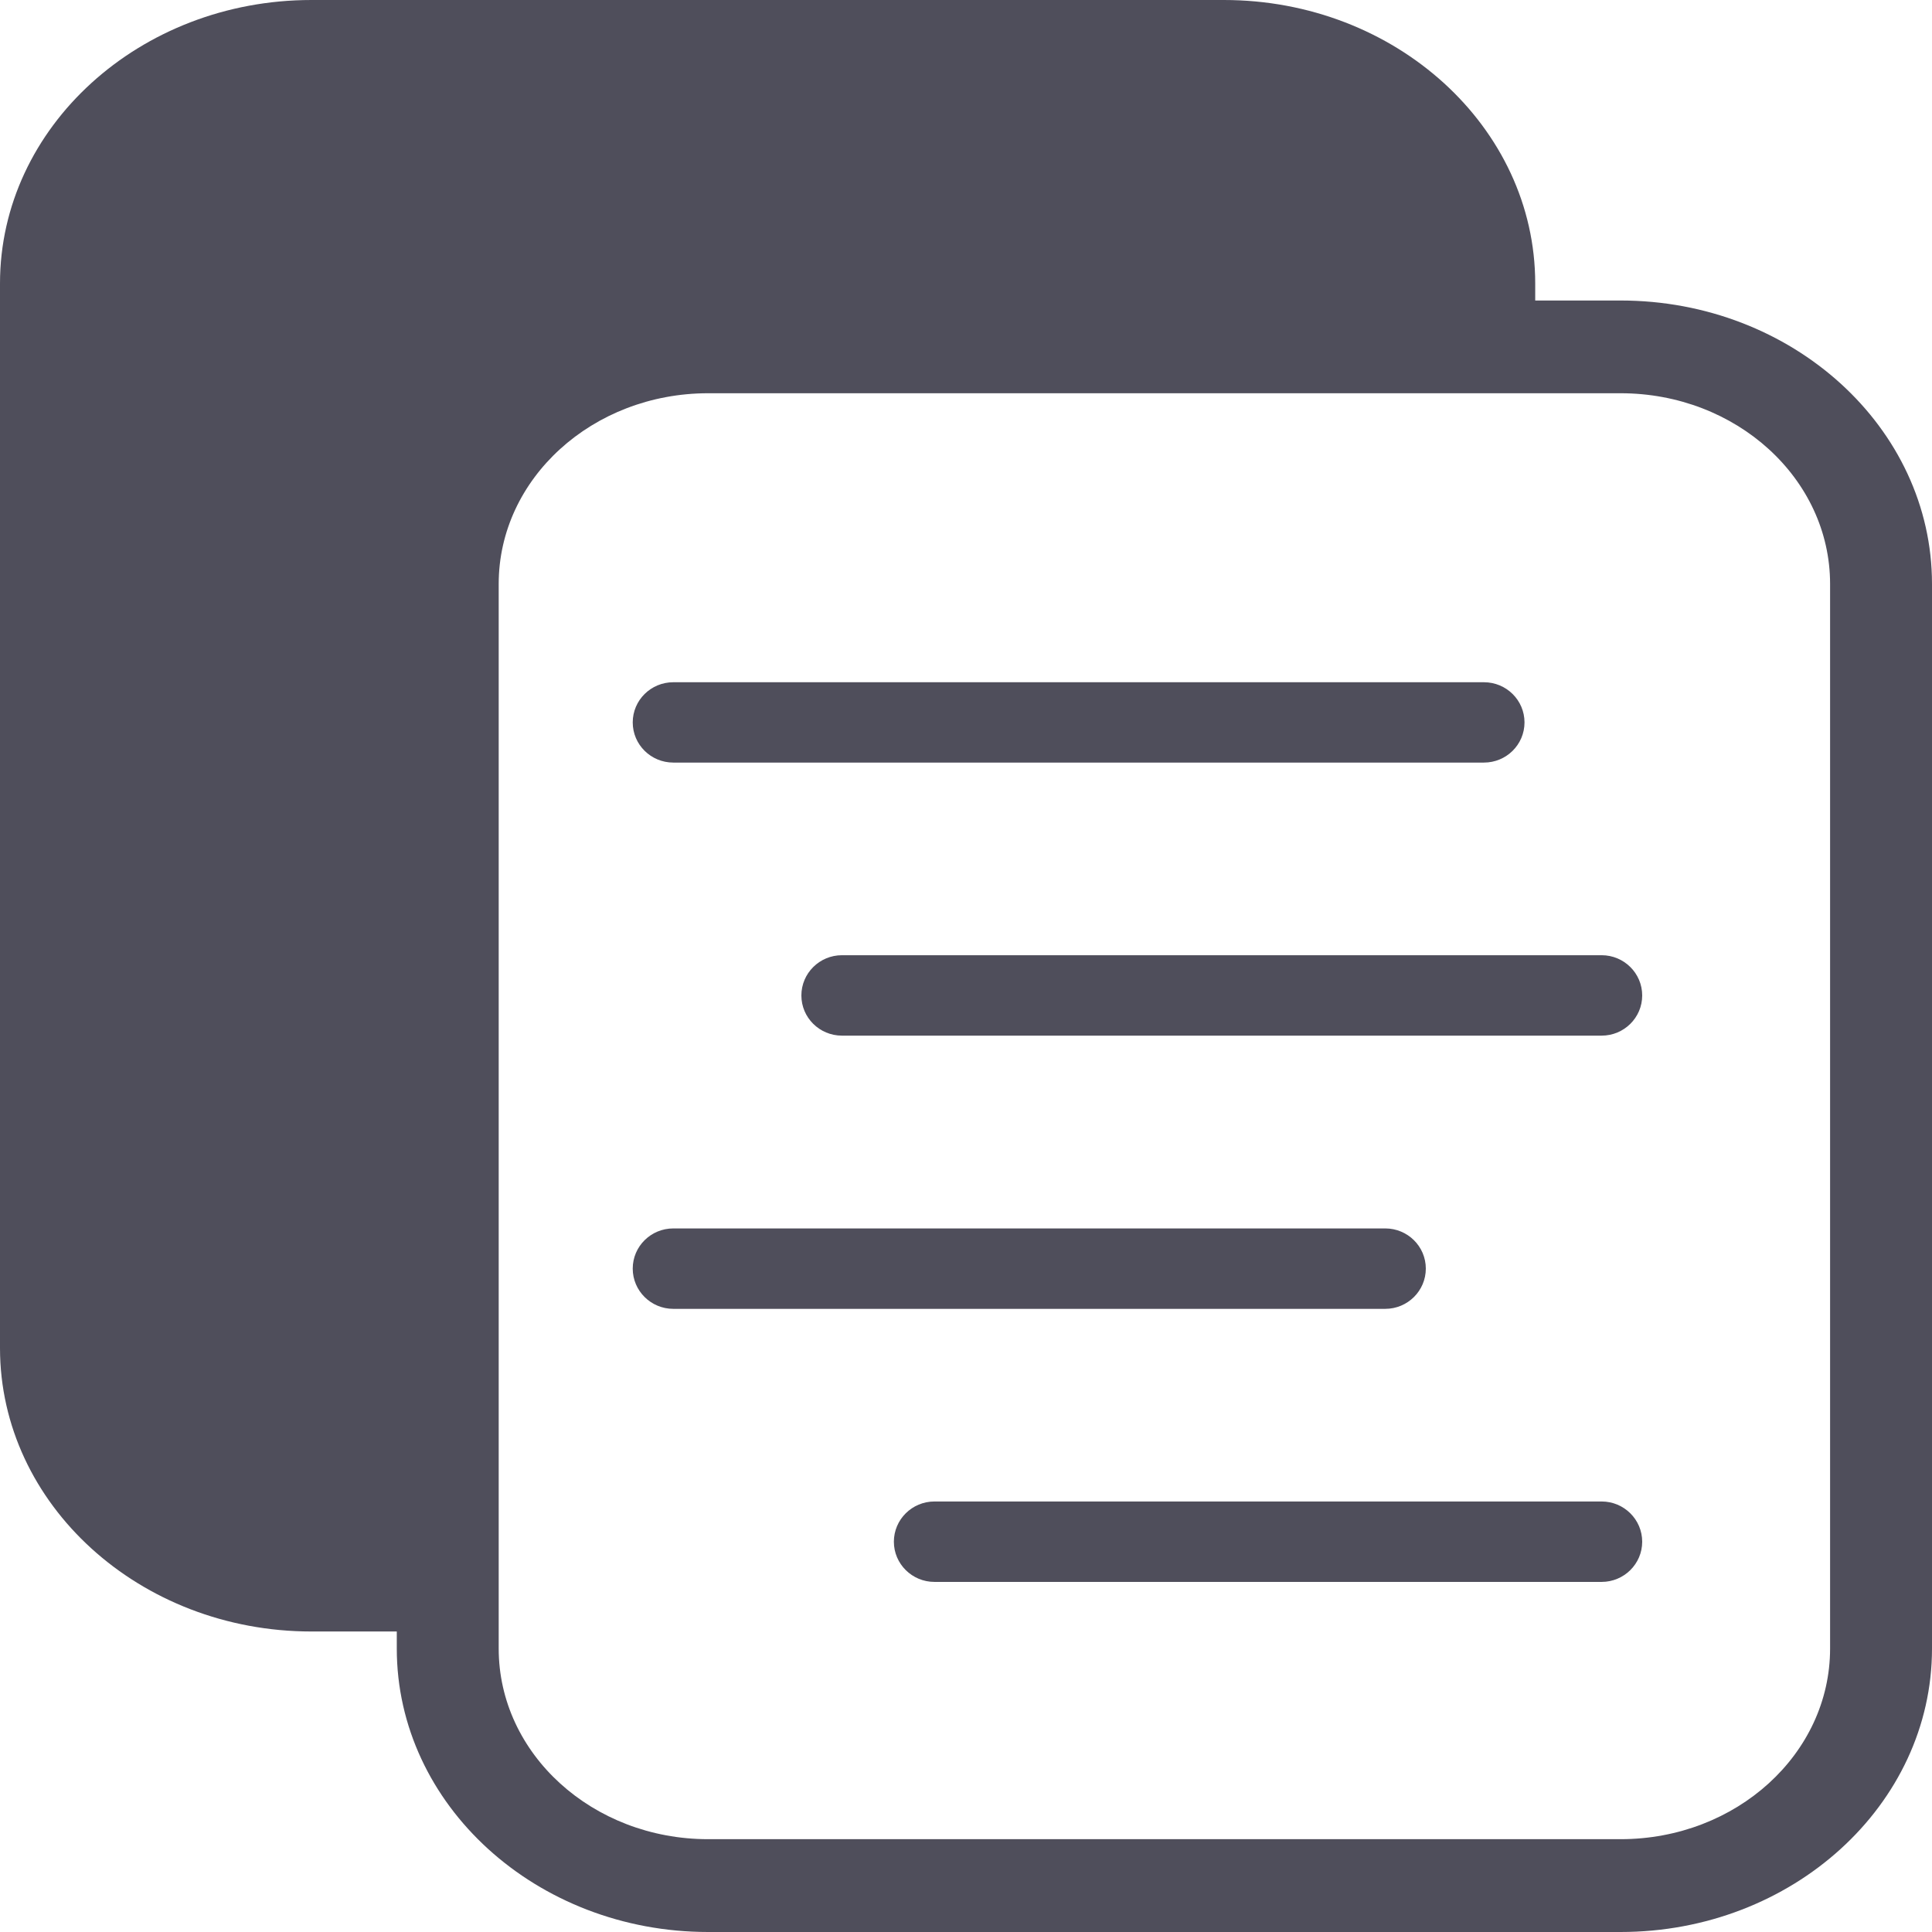
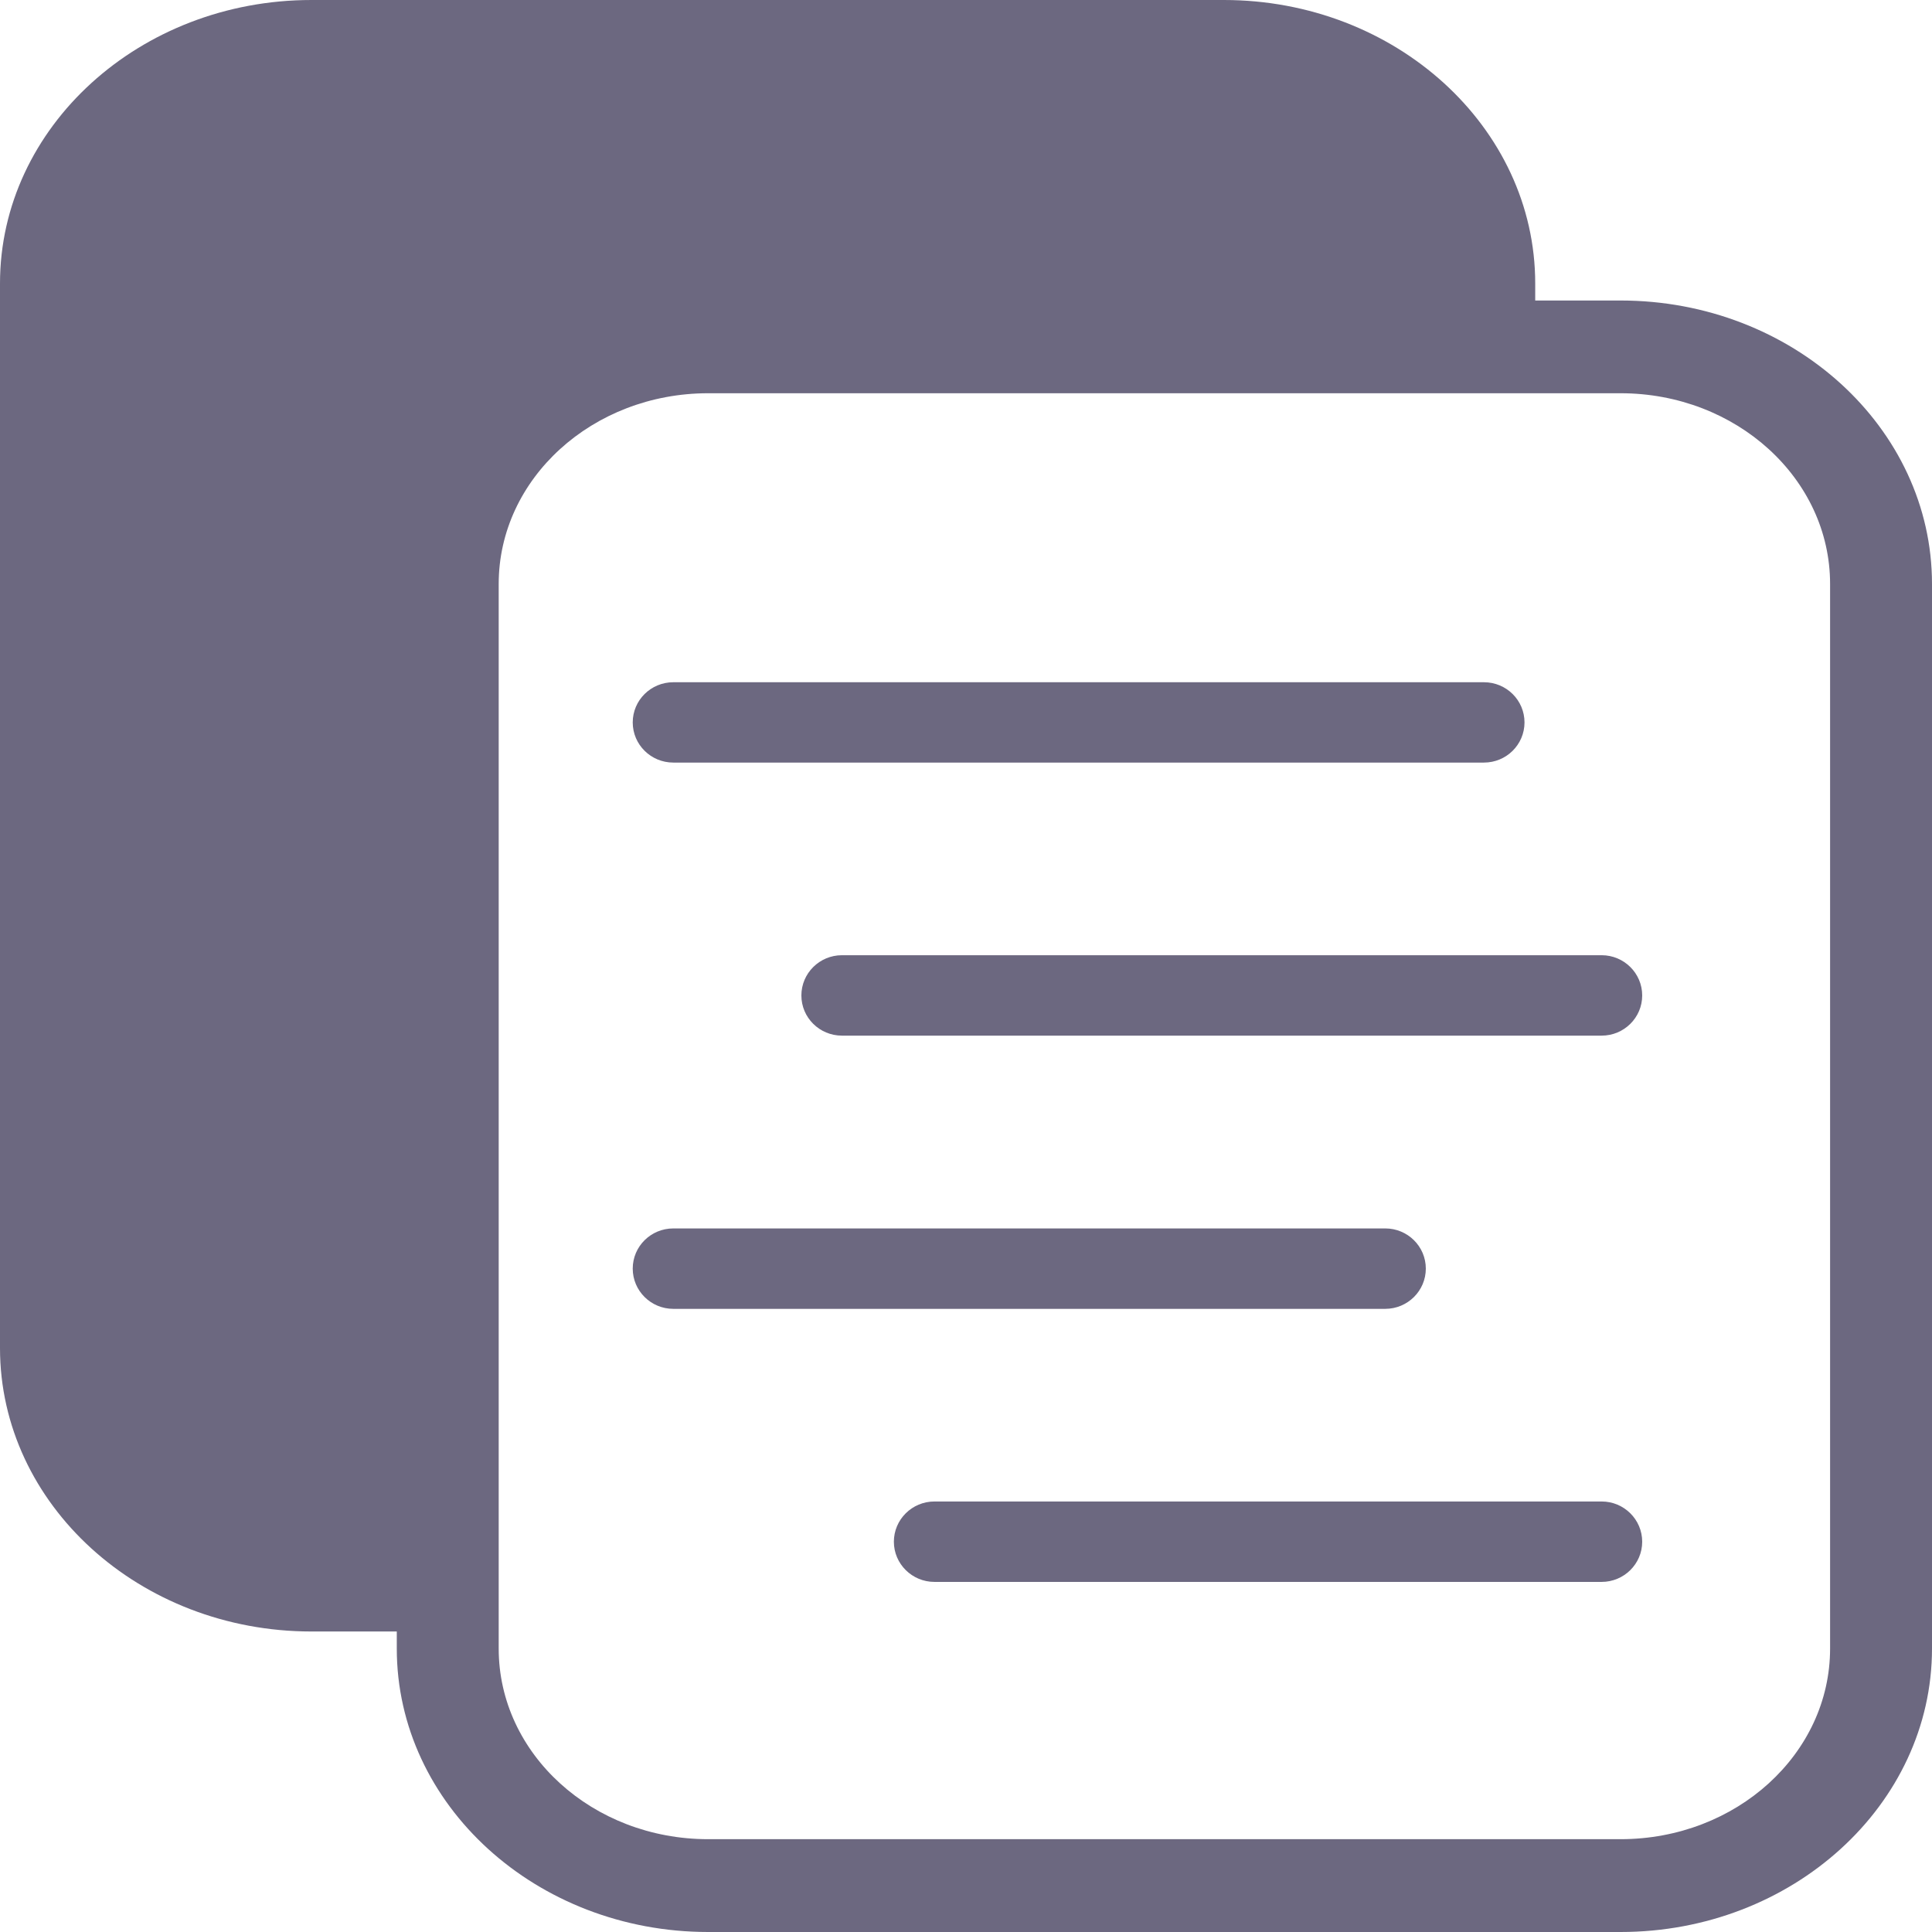
<svg xmlns="http://www.w3.org/2000/svg" width="24" height="24" viewBox="0 0 24 24" fill="none">
-   <path d="M24 20.479V7.254C24 5.312 22.265 3.733 20.131 3.733H19.071V3.521C19.071 1.579 17.336 0 15.203 0H13.774H5.585H3.869C1.736 0 0 1.579 0 3.521V16.746C0 18.688 1.736 20.267 3.869 20.267H4.929V20.479C4.929 22.421 6.664 24 8.797 24H10.513H18.702H19.438H20.131C22.265 24 24 22.421 24 20.479ZM18.702 22.847H10.513H8.797C7.36 22.847 6.195 21.787 6.195 20.479V20.267V19.115V7.254C6.195 5.946 7.36 4.885 8.797 4.885H10.513H17.805H18.702H19.071H20.131C21.569 4.885 22.734 5.946 22.734 7.254V20.479C22.734 21.787 21.569 22.847 20.131 22.847H19.438H18.702Z" fill="#4F4E5B" />
-   <path d="M8.364 9.473H18.434C18.712 9.473 18.938 9.25 18.938 8.974C18.938 8.698 18.712 8.475 18.434 8.475H8.364C8.086 8.475 7.86 8.698 7.86 8.974C7.86 9.25 8.086 9.473 8.364 9.473Z" fill="#4F4E5B" />
-   <path d="M9.955 12.366C9.955 12.642 10.181 12.865 10.459 12.865H19.896C20.174 12.865 20.4 12.642 20.4 12.366C20.4 12.09 20.174 11.866 19.896 11.866H10.459C10.181 11.866 9.955 12.09 9.955 12.366Z" fill="#4F4E5B" />
-   <path d="M17.712 15.759C17.712 15.483 17.486 15.26 17.208 15.26H8.364C8.086 15.26 7.86 15.483 7.86 15.759C7.86 16.035 8.086 16.259 8.364 16.259H17.208C17.486 16.259 17.712 16.035 17.712 15.759Z" fill="#4F4E5B" />
-   <path d="M20.4 19.152C20.4 18.876 20.174 18.652 19.896 18.652H11.608C11.33 18.652 11.104 18.876 11.104 19.152C11.104 19.427 11.33 19.651 11.608 19.651H19.896C20.174 19.651 20.4 19.427 20.4 19.152Z" fill="#4F4E5B" />
+   <path d="M24 20.479V7.254C24 5.312 22.265 3.733 20.131 3.733H19.071V3.521C19.071 1.579 17.336 0 15.203 0H13.774H5.585H3.869C1.736 0 0 1.579 0 3.521V16.746C0 18.688 1.736 20.267 3.869 20.267H4.929V20.479C4.929 22.421 6.664 24 8.797 24H10.513H18.702H19.438H20.131C22.265 24 24 22.421 24 20.479ZM18.702 22.847H10.513H8.797C7.36 22.847 6.195 21.787 6.195 20.479V20.267V19.115V7.254C6.195 5.946 7.36 4.885 8.797 4.885H10.513H17.805H18.702H19.071H20.131C21.569 4.885 22.734 5.946 22.734 7.254V20.479C22.734 21.787 21.569 22.847 20.131 22.847H19.438H18.702Z" fill="#6C6880" />
+   <path d="M8.364 9.473H18.434C18.712 9.473 18.938 9.25 18.938 8.974C18.938 8.698 18.712 8.475 18.434 8.475H8.364C8.086 8.475 7.86 8.698 7.86 8.974C7.86 9.25 8.086 9.473 8.364 9.473Z" fill="#6C6880" />
+   <path d="M9.955 12.366C9.955 12.642 10.181 12.865 10.459 12.865H19.896C20.174 12.865 20.4 12.642 20.4 12.366C20.4 12.09 20.174 11.866 19.896 11.866H10.459C10.181 11.866 9.955 12.09 9.955 12.366Z" fill="#6C6880" />
+   <path d="M17.712 15.759C17.712 15.483 17.486 15.26 17.208 15.26H8.364C8.086 15.26 7.86 15.483 7.86 15.759C7.86 16.035 8.086 16.259 8.364 16.259H17.208C17.486 16.259 17.712 16.035 17.712 15.759Z" fill="#6C6880" />
+   <path d="M20.4 19.152C20.4 18.876 20.174 18.652 19.896 18.652H11.608C11.33 18.652 11.104 18.876 11.104 19.152C11.104 19.427 11.33 19.651 11.608 19.651H19.896C20.174 19.651 20.4 19.427 20.4 19.152Z" fill="#6C6880" />
</svg>
